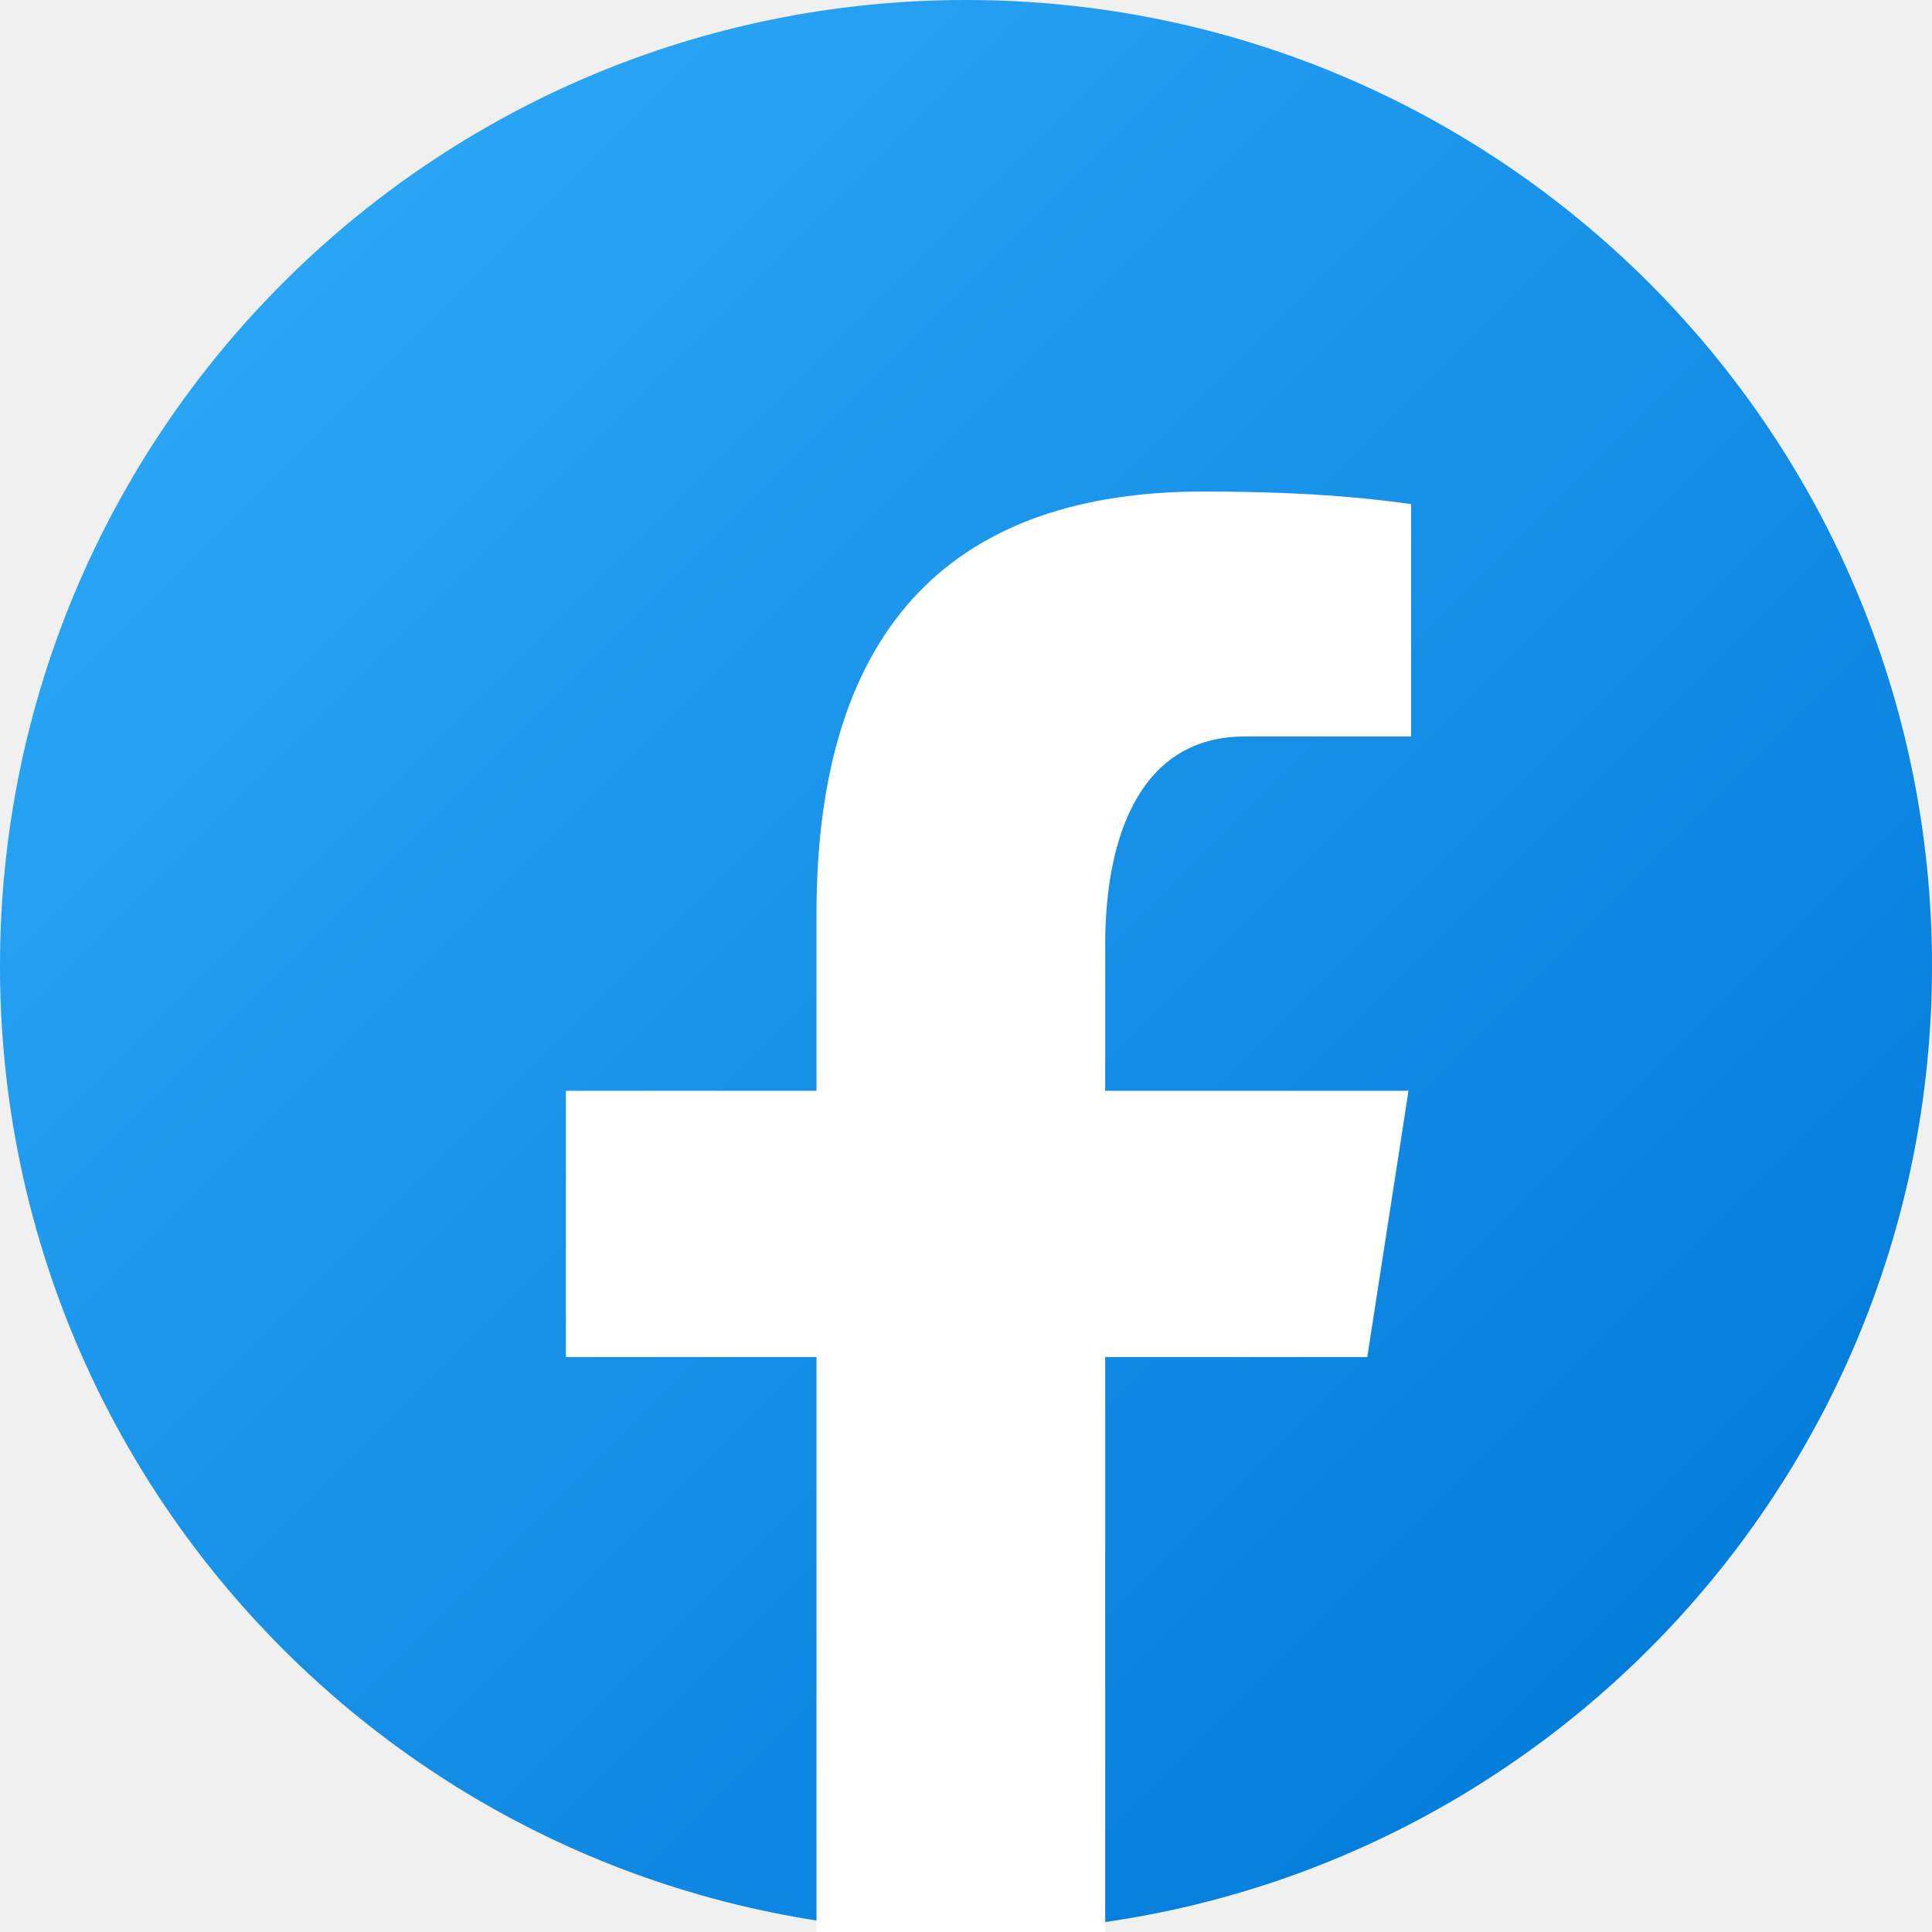
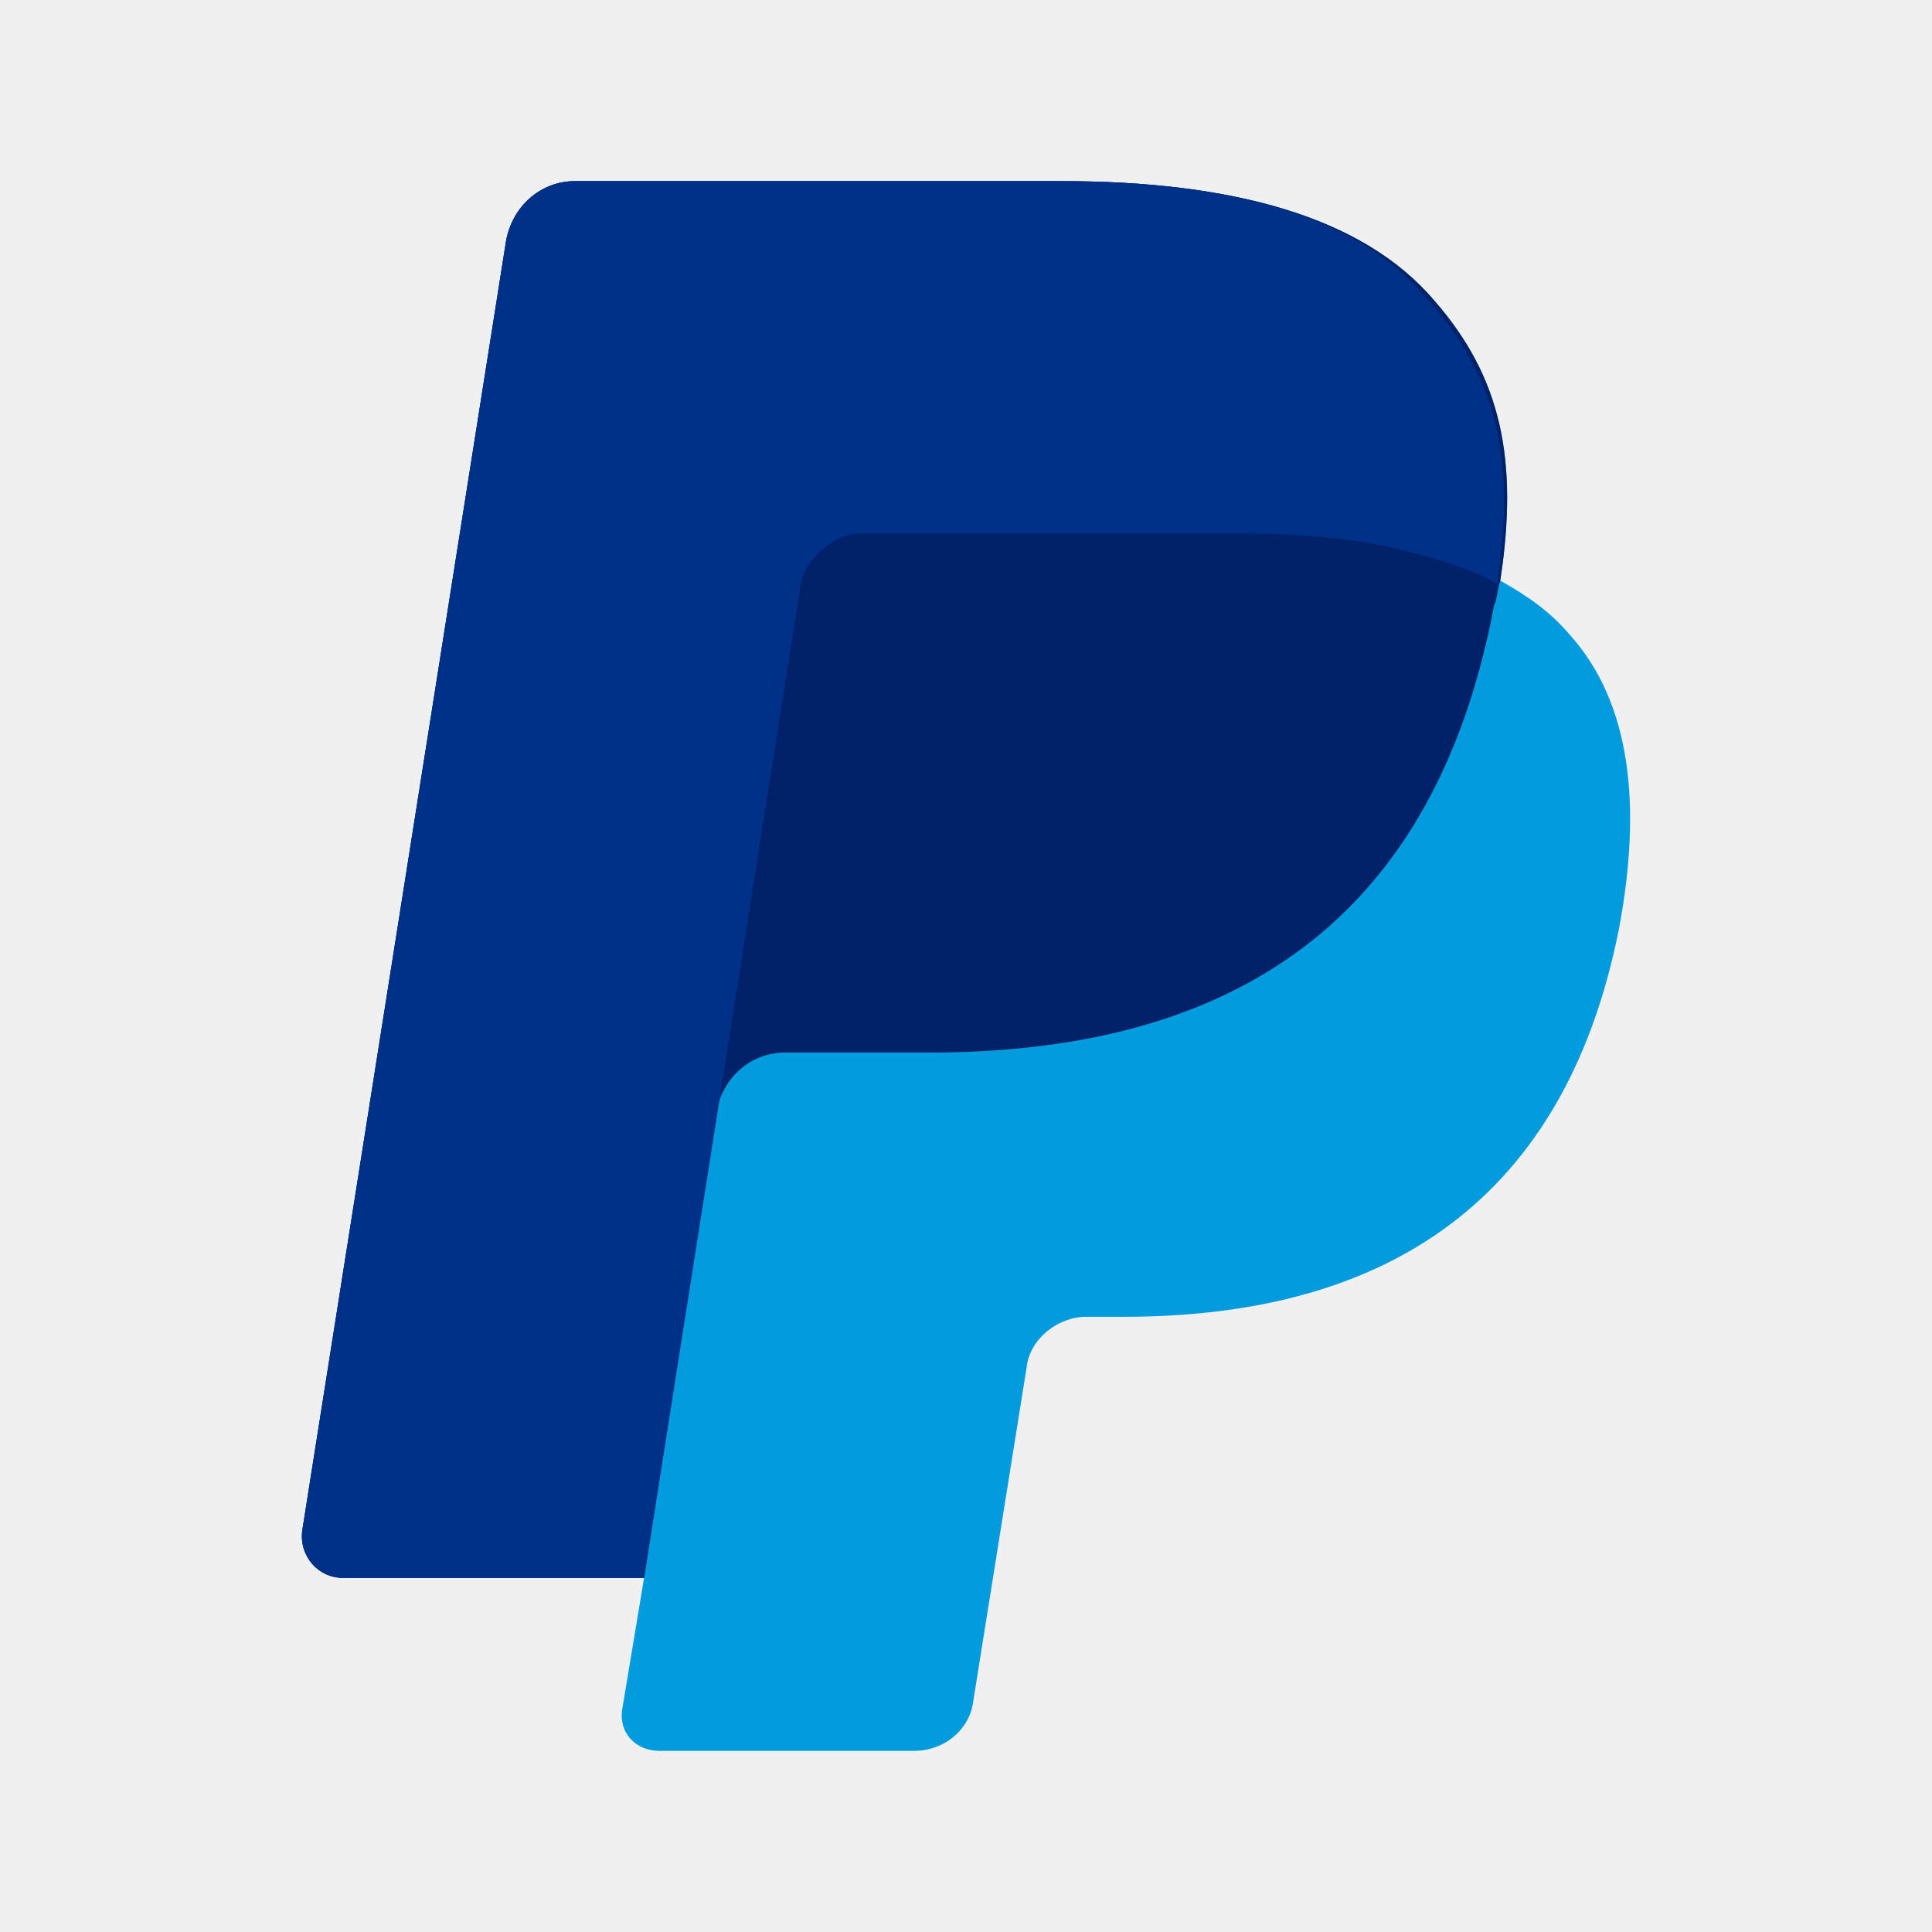
- <svg xmlns="http://www.w3.org/2000/svg" width="24" height="24" viewBox="0 0 24 24" fill="none">
-   <g clip-path="url(#clip0_433_767)">
-     <path d="M12 0C5.372 0 0 5.372 0 12C0 18.628 5.372 24 12 24C18.628 24 24 18.628 24 12C24 5.372 18.628 0 12 0Z" fill="url(#paint0_linear_433_767)" />
-     <path d="M13.729 16.858H16.985L17.497 13.55H13.729V11.741C13.729 10.367 14.178 9.149 15.463 9.149H17.529V6.262C17.166 6.213 16.398 6.106 14.948 6.106C11.919 6.106 10.143 7.705 10.143 11.349V13.55H7.03V16.858H10.143V25.951C10.759 26.043 11.384 26.106 12.025 26.106C12.605 26.106 13.171 26.053 13.729 25.978V16.858Z" fill="white" />
-   </g>
-   <defs>
-     <linearGradient id="paint0_linear_433_767" x1="3.596" y1="3.596" x2="21.969" y2="21.969" gradientUnits="userSpaceOnUse">
-       <stop stop-color="#2AA4F4" />
-       <stop offset="1" stop-color="#007AD9" />
-     </linearGradient>
-     <clipPath id="clip0_433_767">
-       <rect width="24" height="24" fill="white" />
-     </clipPath>
-   </defs>
+ <svg xmlns="http://www.w3.org/2000/svg" width="32" height="32" viewBox="0 0 32 32" fill="none">
+   <path d="M24.849 9.617C25.16 7.585 24.849 6.23 23.758 4.98C22.563 3.573 20.381 3 17.576 3H9.525C8.953 3 8.486 3.417 8.382 3.99L5.006 25.353C4.954 25.77 5.265 26.134 5.681 26.134H10.668L10.304 28.323C10.252 28.687 10.512 29 10.927 29H15.135C15.654 29 16.07 28.635 16.122 28.166L17.005 22.643C17.057 22.174 17.524 21.81 17.992 21.81H18.615C22.667 21.81 25.887 20.142 26.822 15.349C27.186 13.369 27.03 11.649 25.991 10.503C25.68 10.138 25.316 9.878 24.849 9.617Z" fill="#009CDE" />
+   <path d="M24.849 9.617C25.16 7.585 24.849 6.23 23.758 4.98C22.563 3.573 20.381 3 17.576 3H9.525C8.953 3 8.486 3.417 8.382 3.99L5.006 25.353C4.954 25.77 5.265 26.134 5.681 26.134H10.668L11.862 18.423C11.966 17.85 12.434 17.433 13.005 17.433H15.395C20.07 17.433 23.706 15.557 24.745 10.034C24.797 9.93 24.797 9.774 24.849 9.617Z" fill="#012169" />
+   <path d="M13.265 9.669C13.317 9.305 13.784 8.836 14.252 8.836H20.589C21.316 8.836 22.044 8.888 22.667 8.992C23.238 9.096 24.277 9.357 24.797 9.669C25.108 7.637 24.797 6.283 23.706 5.032C22.563 3.573 20.381 3 17.576 3H9.525C8.953 3 8.486 3.417 8.382 3.99L5.006 25.353C4.954 25.77 5.265 26.134 5.681 26.134H10.668L13.265 9.669Z" fill="#003087" />
</svg>
